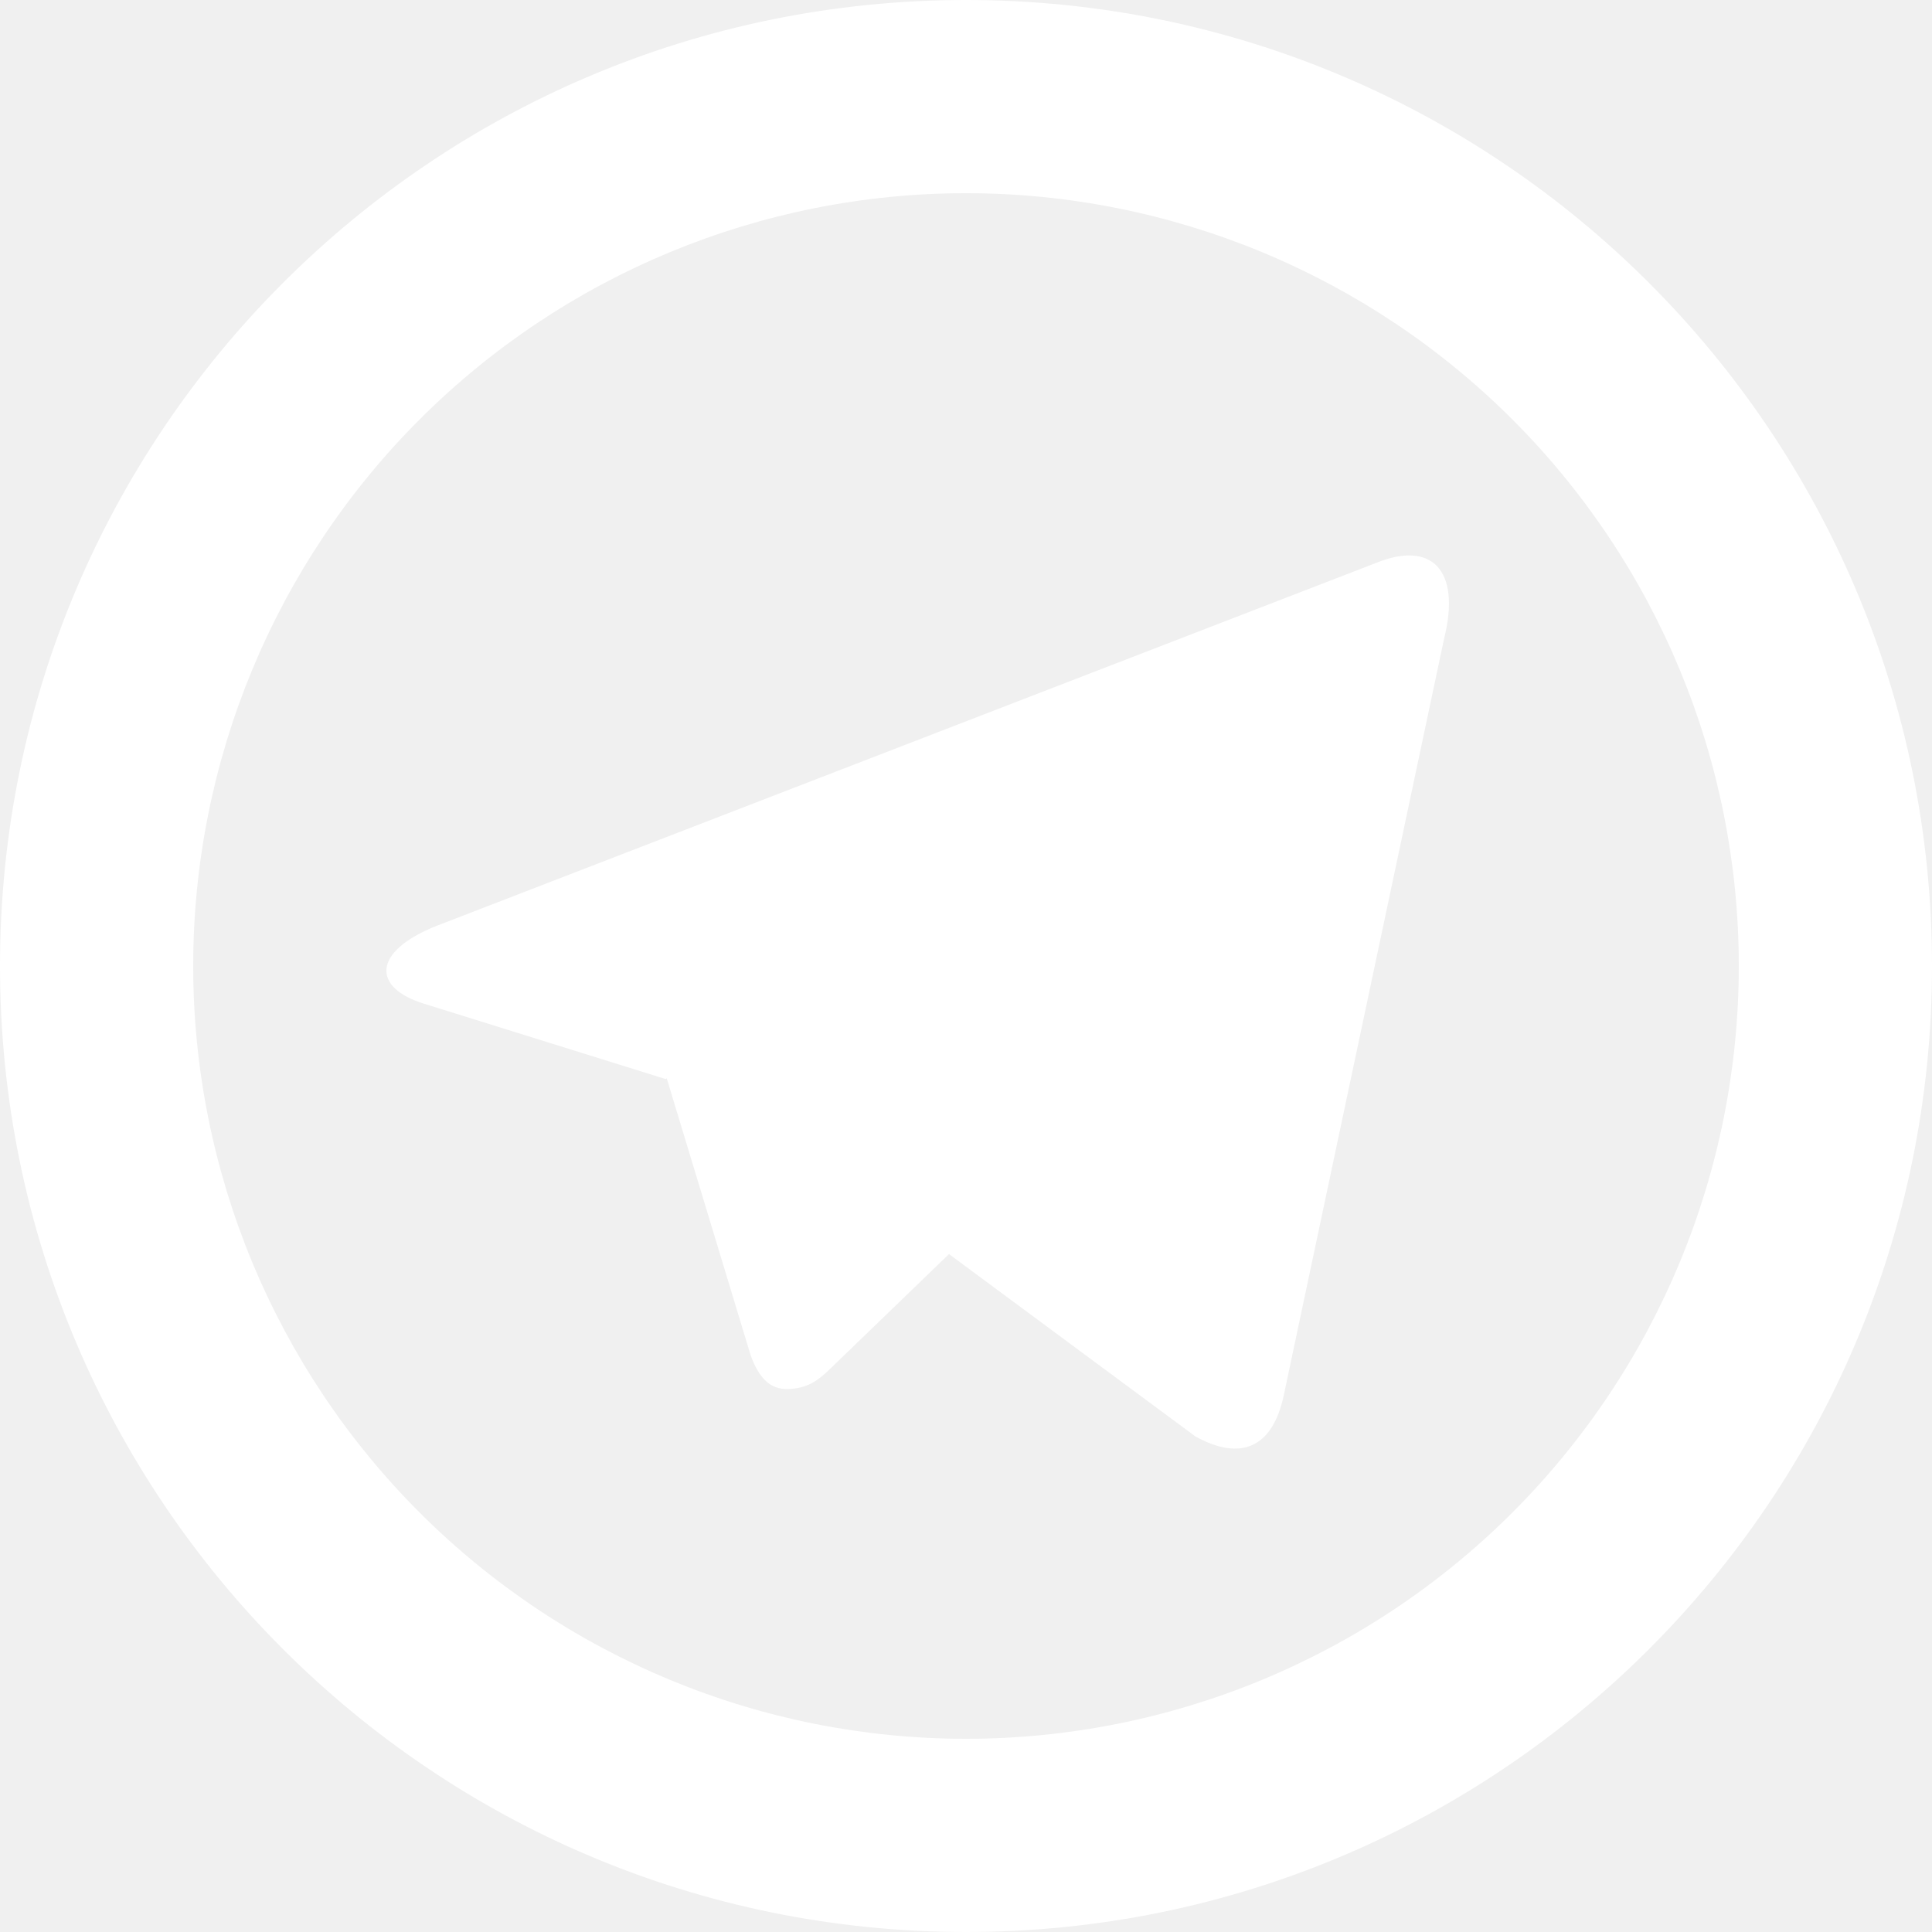
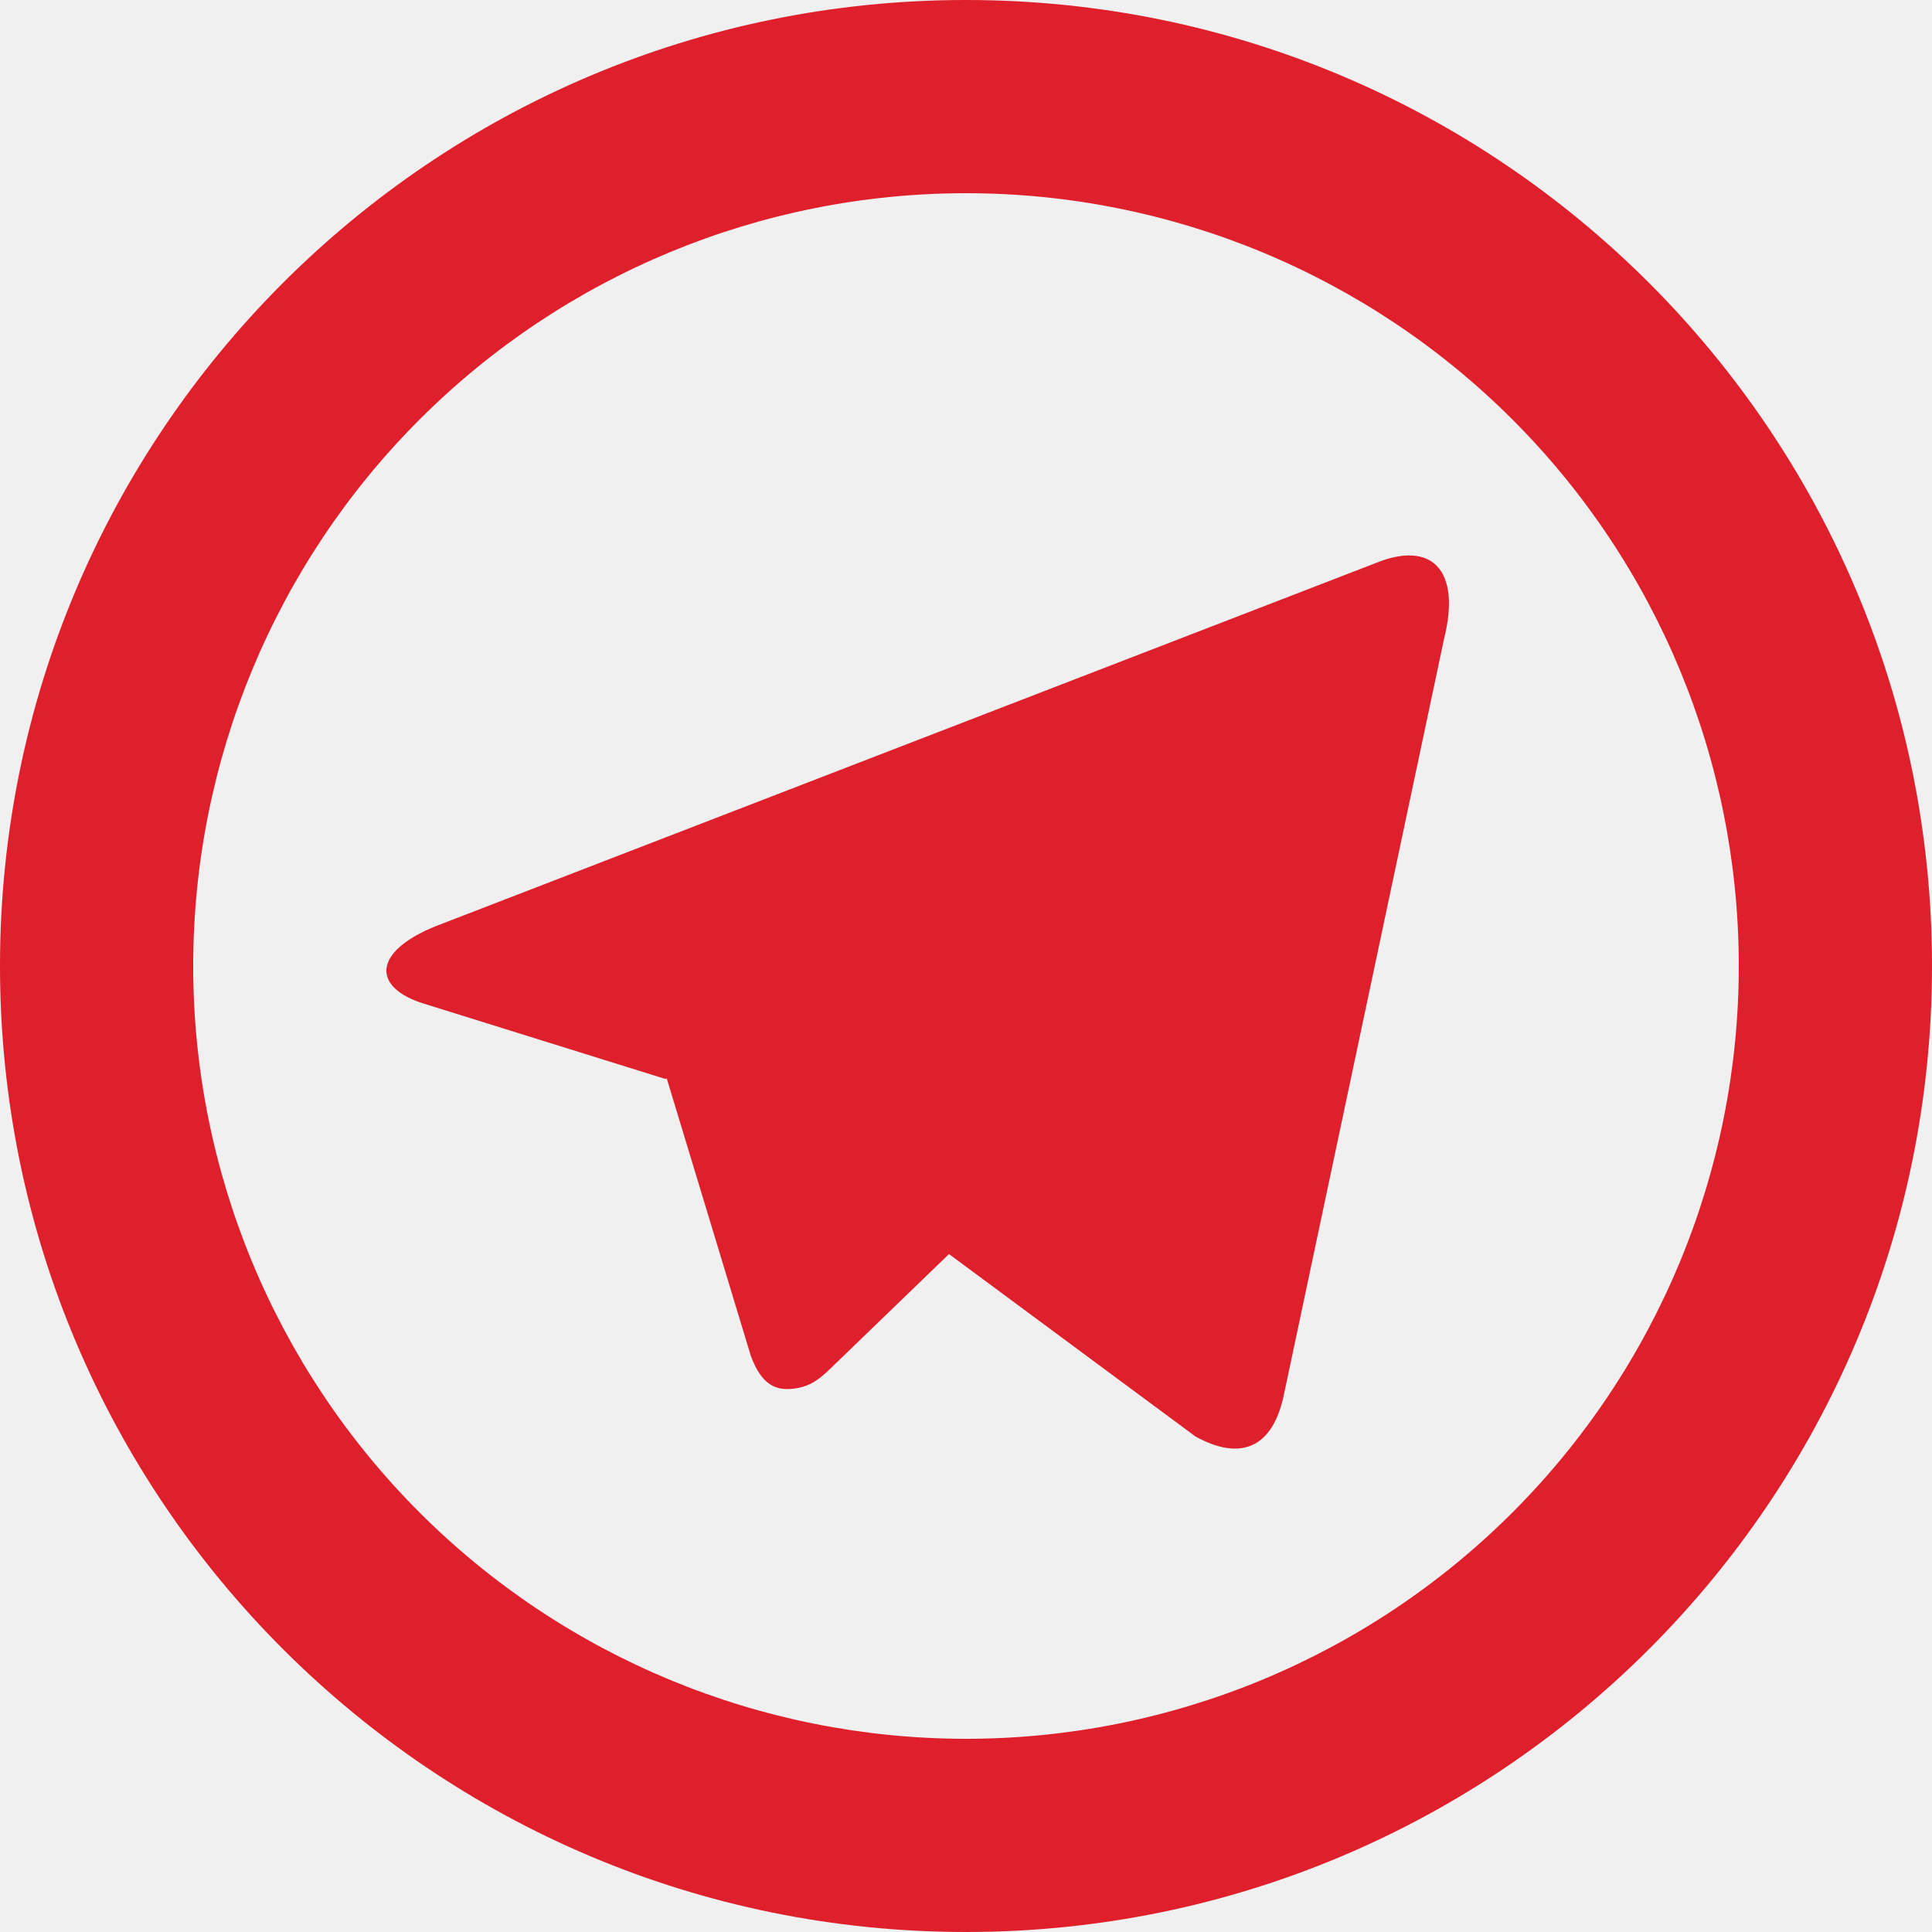
<svg xmlns="http://www.w3.org/2000/svg" width="20" height="20" viewBox="0 0 20 20" fill="none">
-   <path d="M10 18C12.122 18 14.157 17.157 15.657 15.657C17.157 14.157 18 12.122 18 10C18 7.878 17.157 5.843 15.657 4.343C14.157 2.843 12.122 2 10 2C7.878 2 5.843 2.843 4.343 4.343C2.843 5.843 2 7.878 2 10C2 12.122 2.843 14.157 4.343 15.657C5.843 17.157 7.878 18 10 18ZM10 20C4.477 20 0 15.523 0 10C0 4.477 4.477 0 10 0C15.523 0 20 4.477 20 10C20 15.523 15.523 20 10 20ZM6.89 11.17L4.392 10.391C3.852 10.226 3.849 9.854 4.513 9.587L14.246 5.827C14.811 5.597 15.131 5.888 14.948 6.617L13.291 14.437C13.175 14.994 12.84 15.127 12.375 14.87L9.824 12.982L8.635 14.13C8.513 14.248 8.414 14.349 8.226 14.374C8.039 14.4 7.885 14.344 7.772 14.034L6.902 11.163L6.89 11.17Z" fill="white" />
+   <path d="M10 18C12.122 18 14.157 17.157 15.657 15.657C17.157 14.157 18 12.122 18 10C18 7.878 17.157 5.843 15.657 4.343C14.157 2.843 12.122 2 10 2C7.878 2 5.843 2.843 4.343 4.343C2.843 5.843 2 7.878 2 10C2 12.122 2.843 14.157 4.343 15.657C5.843 17.157 7.878 18 10 18ZM10 20C4.477 20 0 15.523 0 10C0 4.477 4.477 0 10 0C15.523 0 20 4.477 20 10C20 15.523 15.523 20 10 20ZM6.89 11.17L4.392 10.391C3.852 10.226 3.849 9.854 4.513 9.587L14.246 5.827C14.811 5.597 15.131 5.888 14.948 6.617L13.291 14.437C13.175 14.994 12.84 15.127 12.375 14.87L9.824 12.982L8.635 14.13C8.513 14.248 8.414 14.349 8.226 14.374C8.039 14.4 7.885 14.344 7.772 14.034L6.902 11.163L6.89 11.17Z" fill="#DF1F2B" />
</svg>
